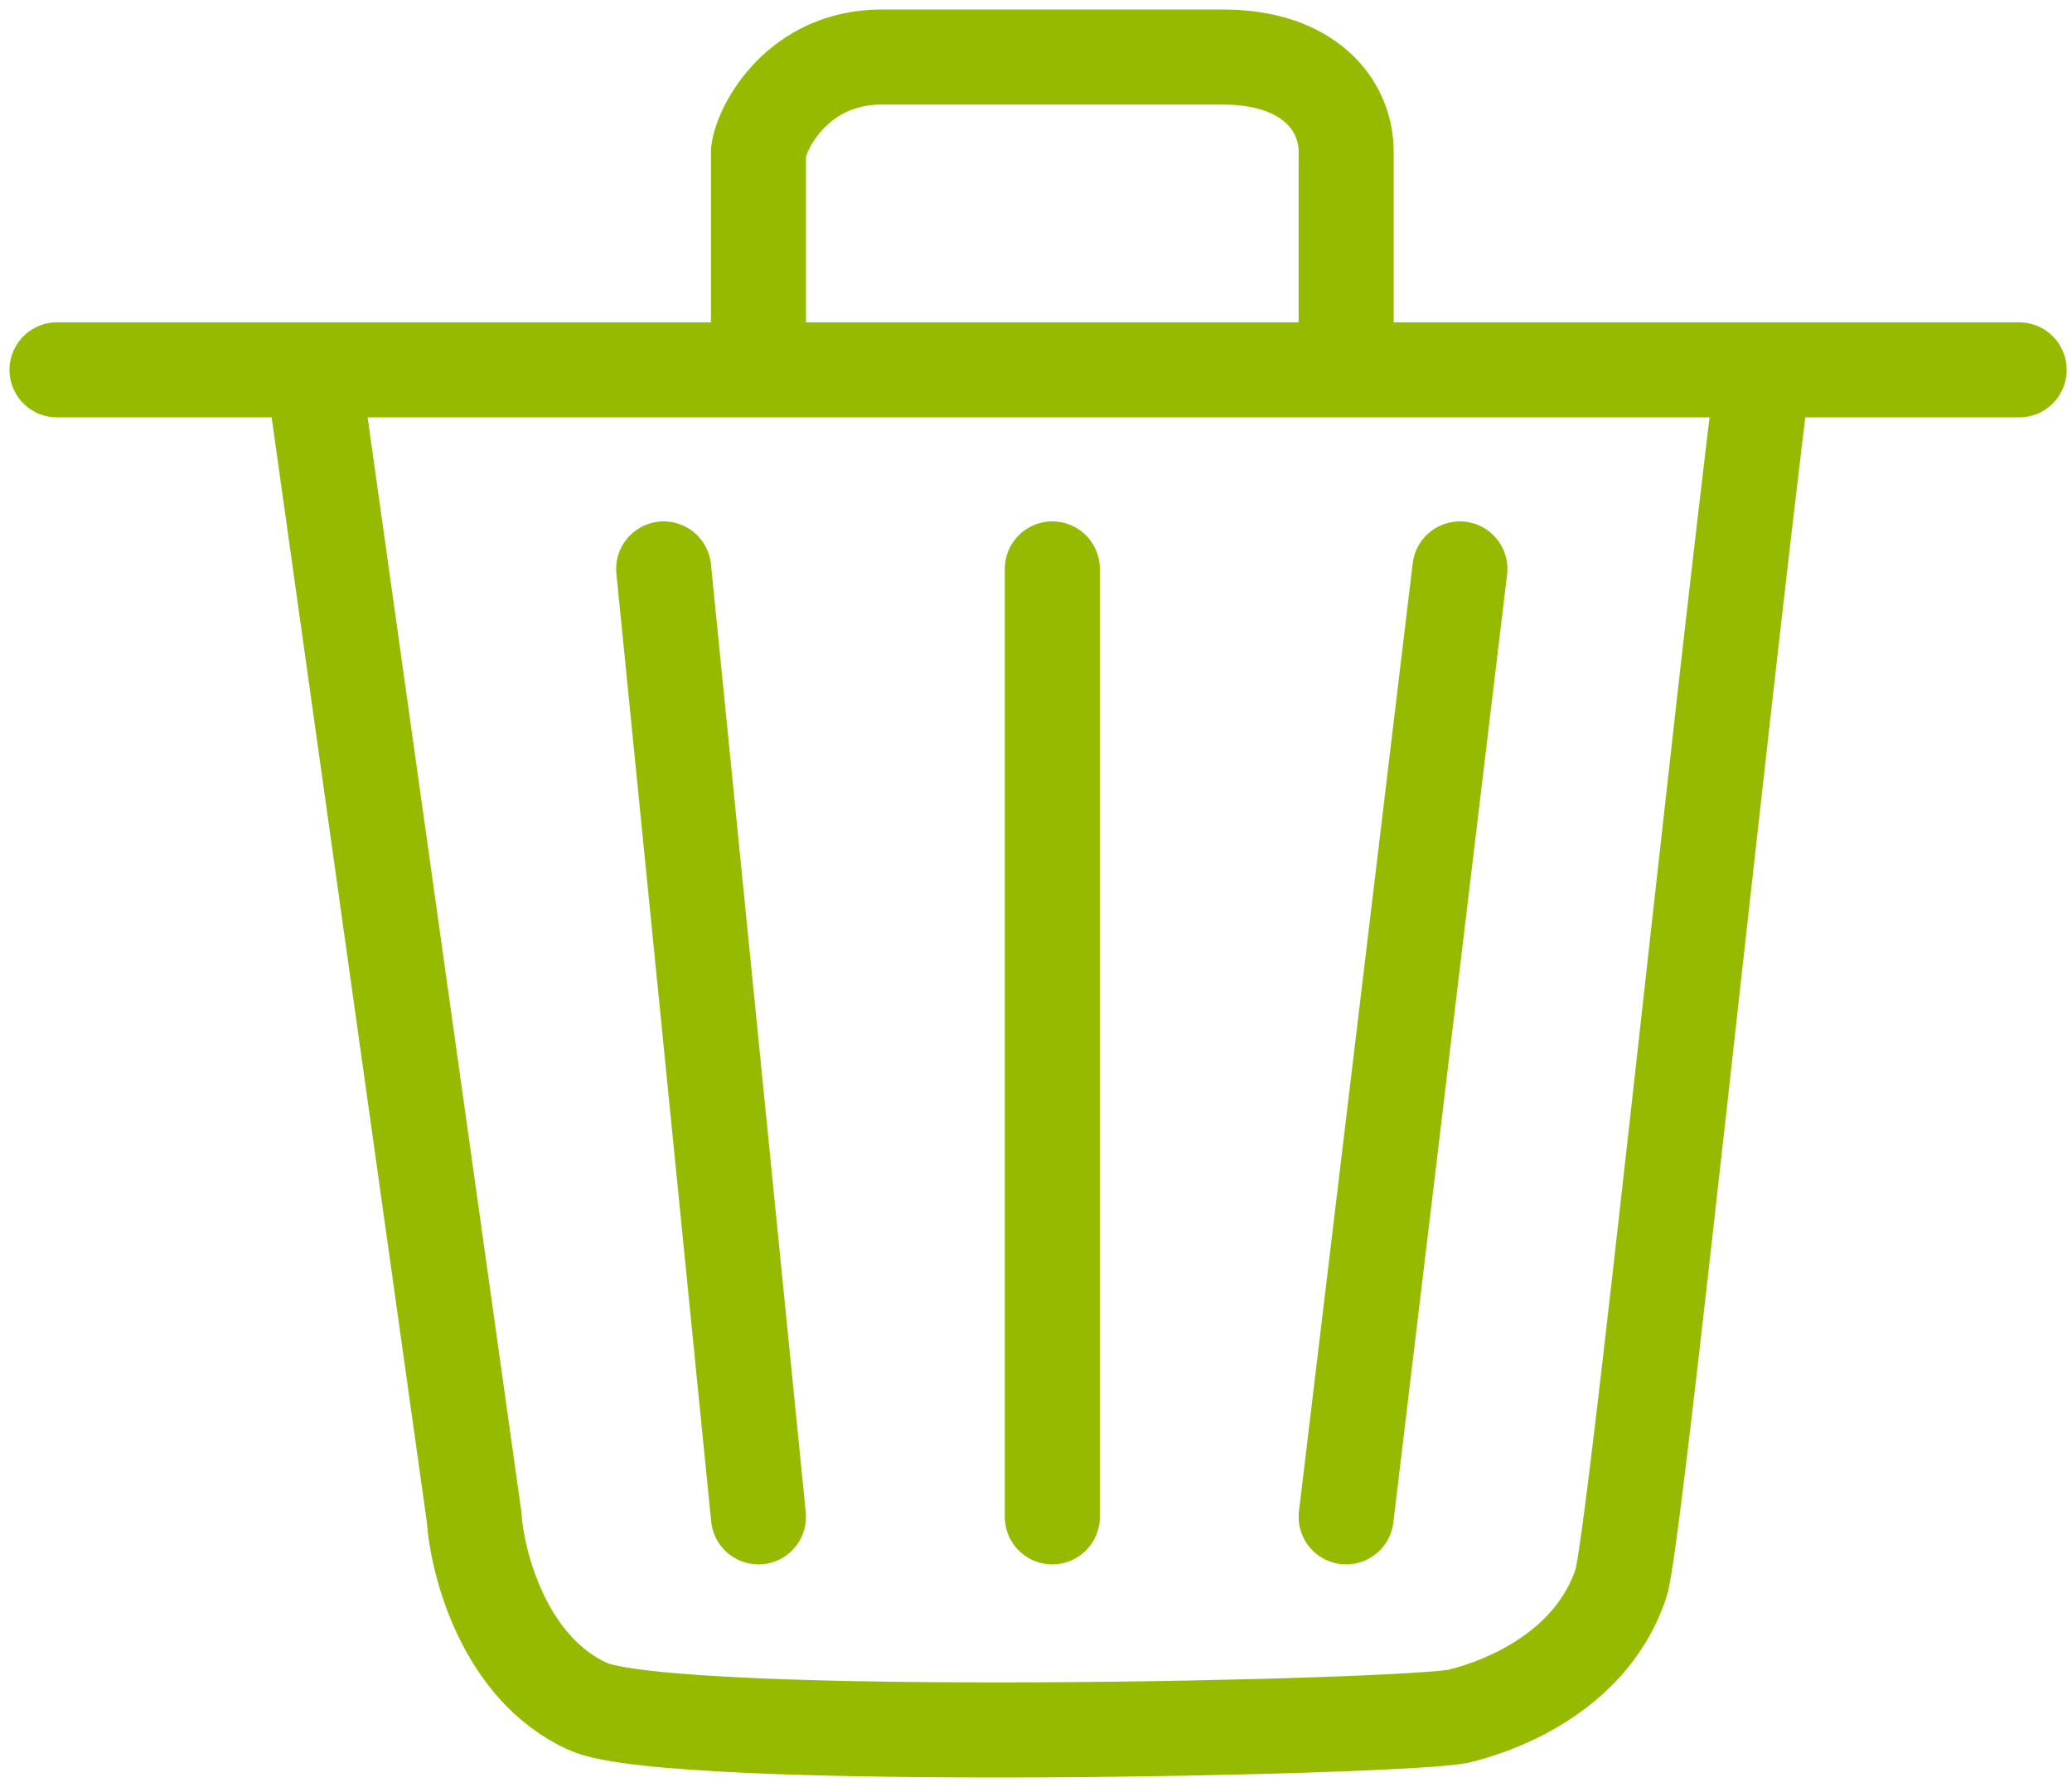
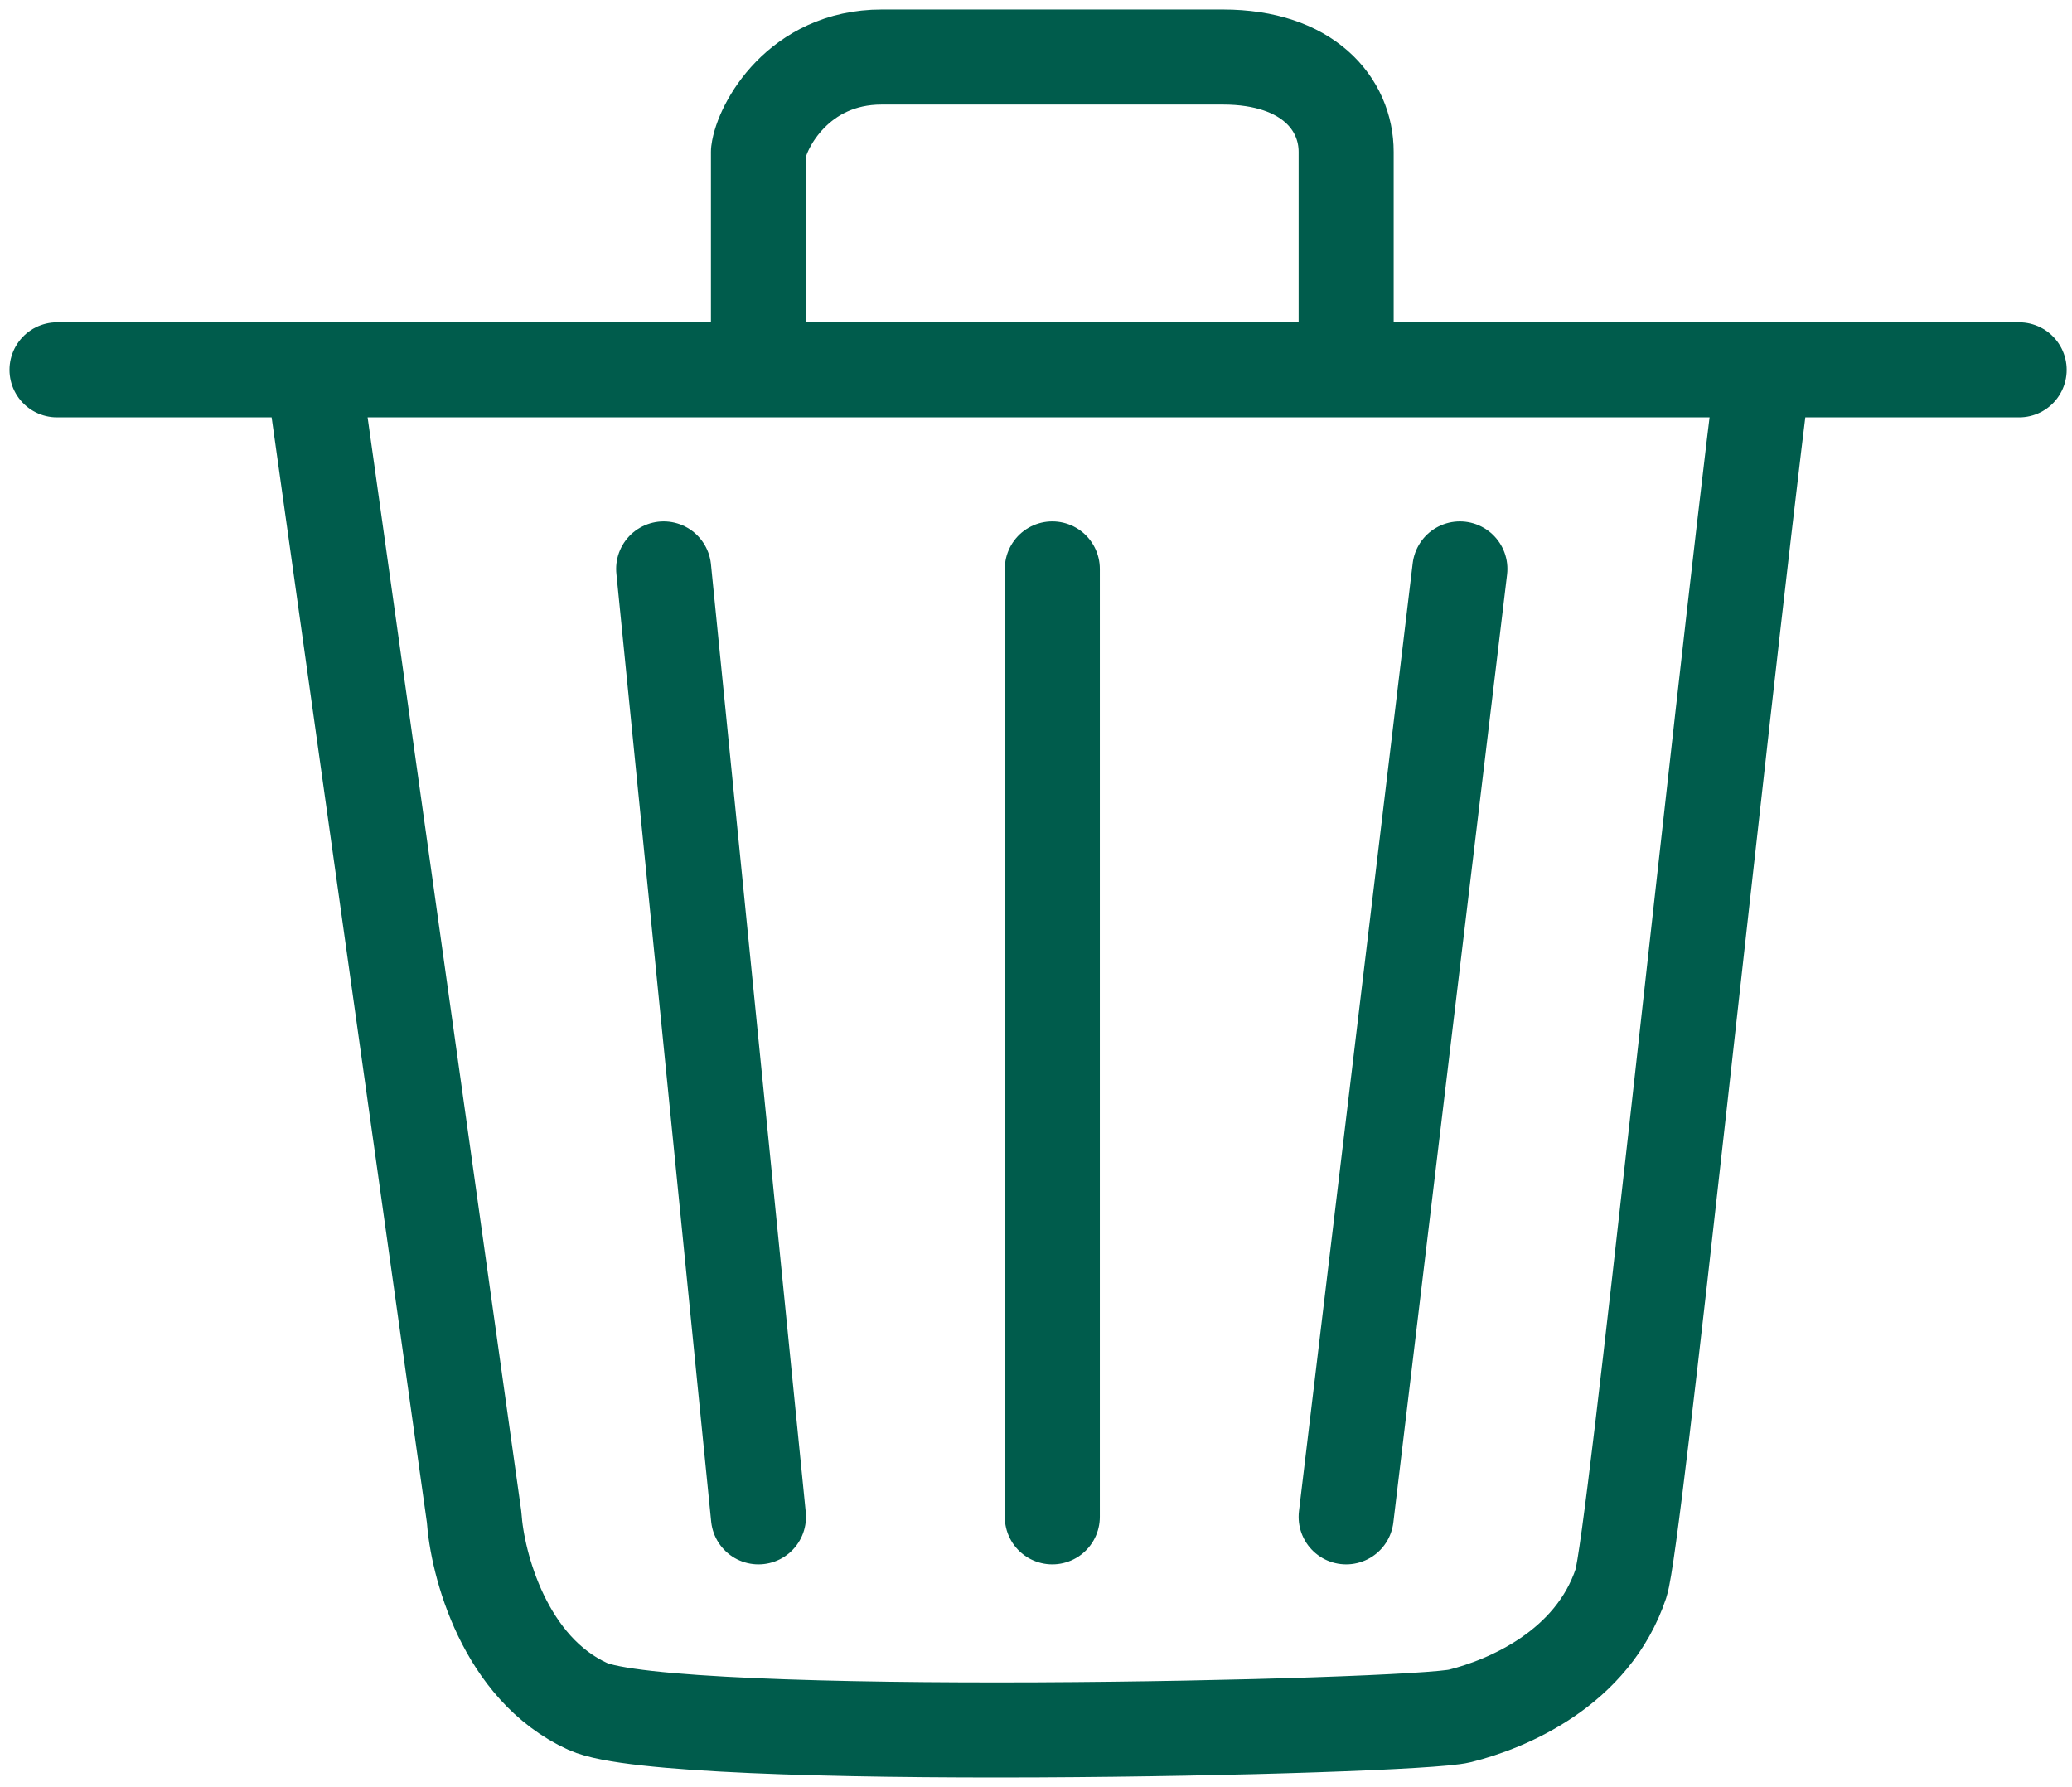
<svg xmlns="http://www.w3.org/2000/svg" width="109" height="94" viewBox="0 0 109 94" fill="none">
-   <path d="M3 19.455H39.9M106.219 19.455H70.816M39.9 19.455H16.463L24.94 79.791C25.107 82.284 26.536 87.769 30.924 89.764C35.312 91.759 74.306 90.886 76.799 90.263C79.293 89.639 83.78 87.769 85.276 83.282C85.981 81.166 90.263 39.567 92.756 19.455H70.816M39.9 19.455V7.986C40.066 6.657 41.994 3 46.382 3C55.358 3 59.846 3 64.333 3C68.821 3 70.816 5.489 70.816 7.986C70.816 10.779 70.816 16.463 70.816 19.455M39.9 19.455H70.816M55.358 29.927V79.791M76.799 29.927L70.816 79.791M34.913 29.927L39.9 79.791" stroke="#96BA00" stroke-width="5" stroke-linecap="round" stroke-linejoin="round" />
+   <path d="M3 19.455H39.9M106.219 19.455H70.816M39.9 19.455H16.463L24.94 79.791C25.107 82.284 26.536 87.769 30.924 89.764C35.312 91.759 74.306 90.886 76.799 90.263C79.293 89.639 83.78 87.769 85.276 83.282C85.981 81.166 90.263 39.567 92.756 19.455H70.816M39.9 19.455V7.986C40.066 6.657 41.994 3 46.382 3C55.358 3 59.846 3 64.333 3C68.821 3 70.816 5.489 70.816 7.986C70.816 10.779 70.816 16.463 70.816 19.455M39.9 19.455H70.816M55.358 29.927V79.791M76.799 29.927L70.816 79.791M34.913 29.927L39.9 79.791" stroke="#005C4C" stroke-width="5" stroke-linecap="round" stroke-linejoin="round" />
</svg>
